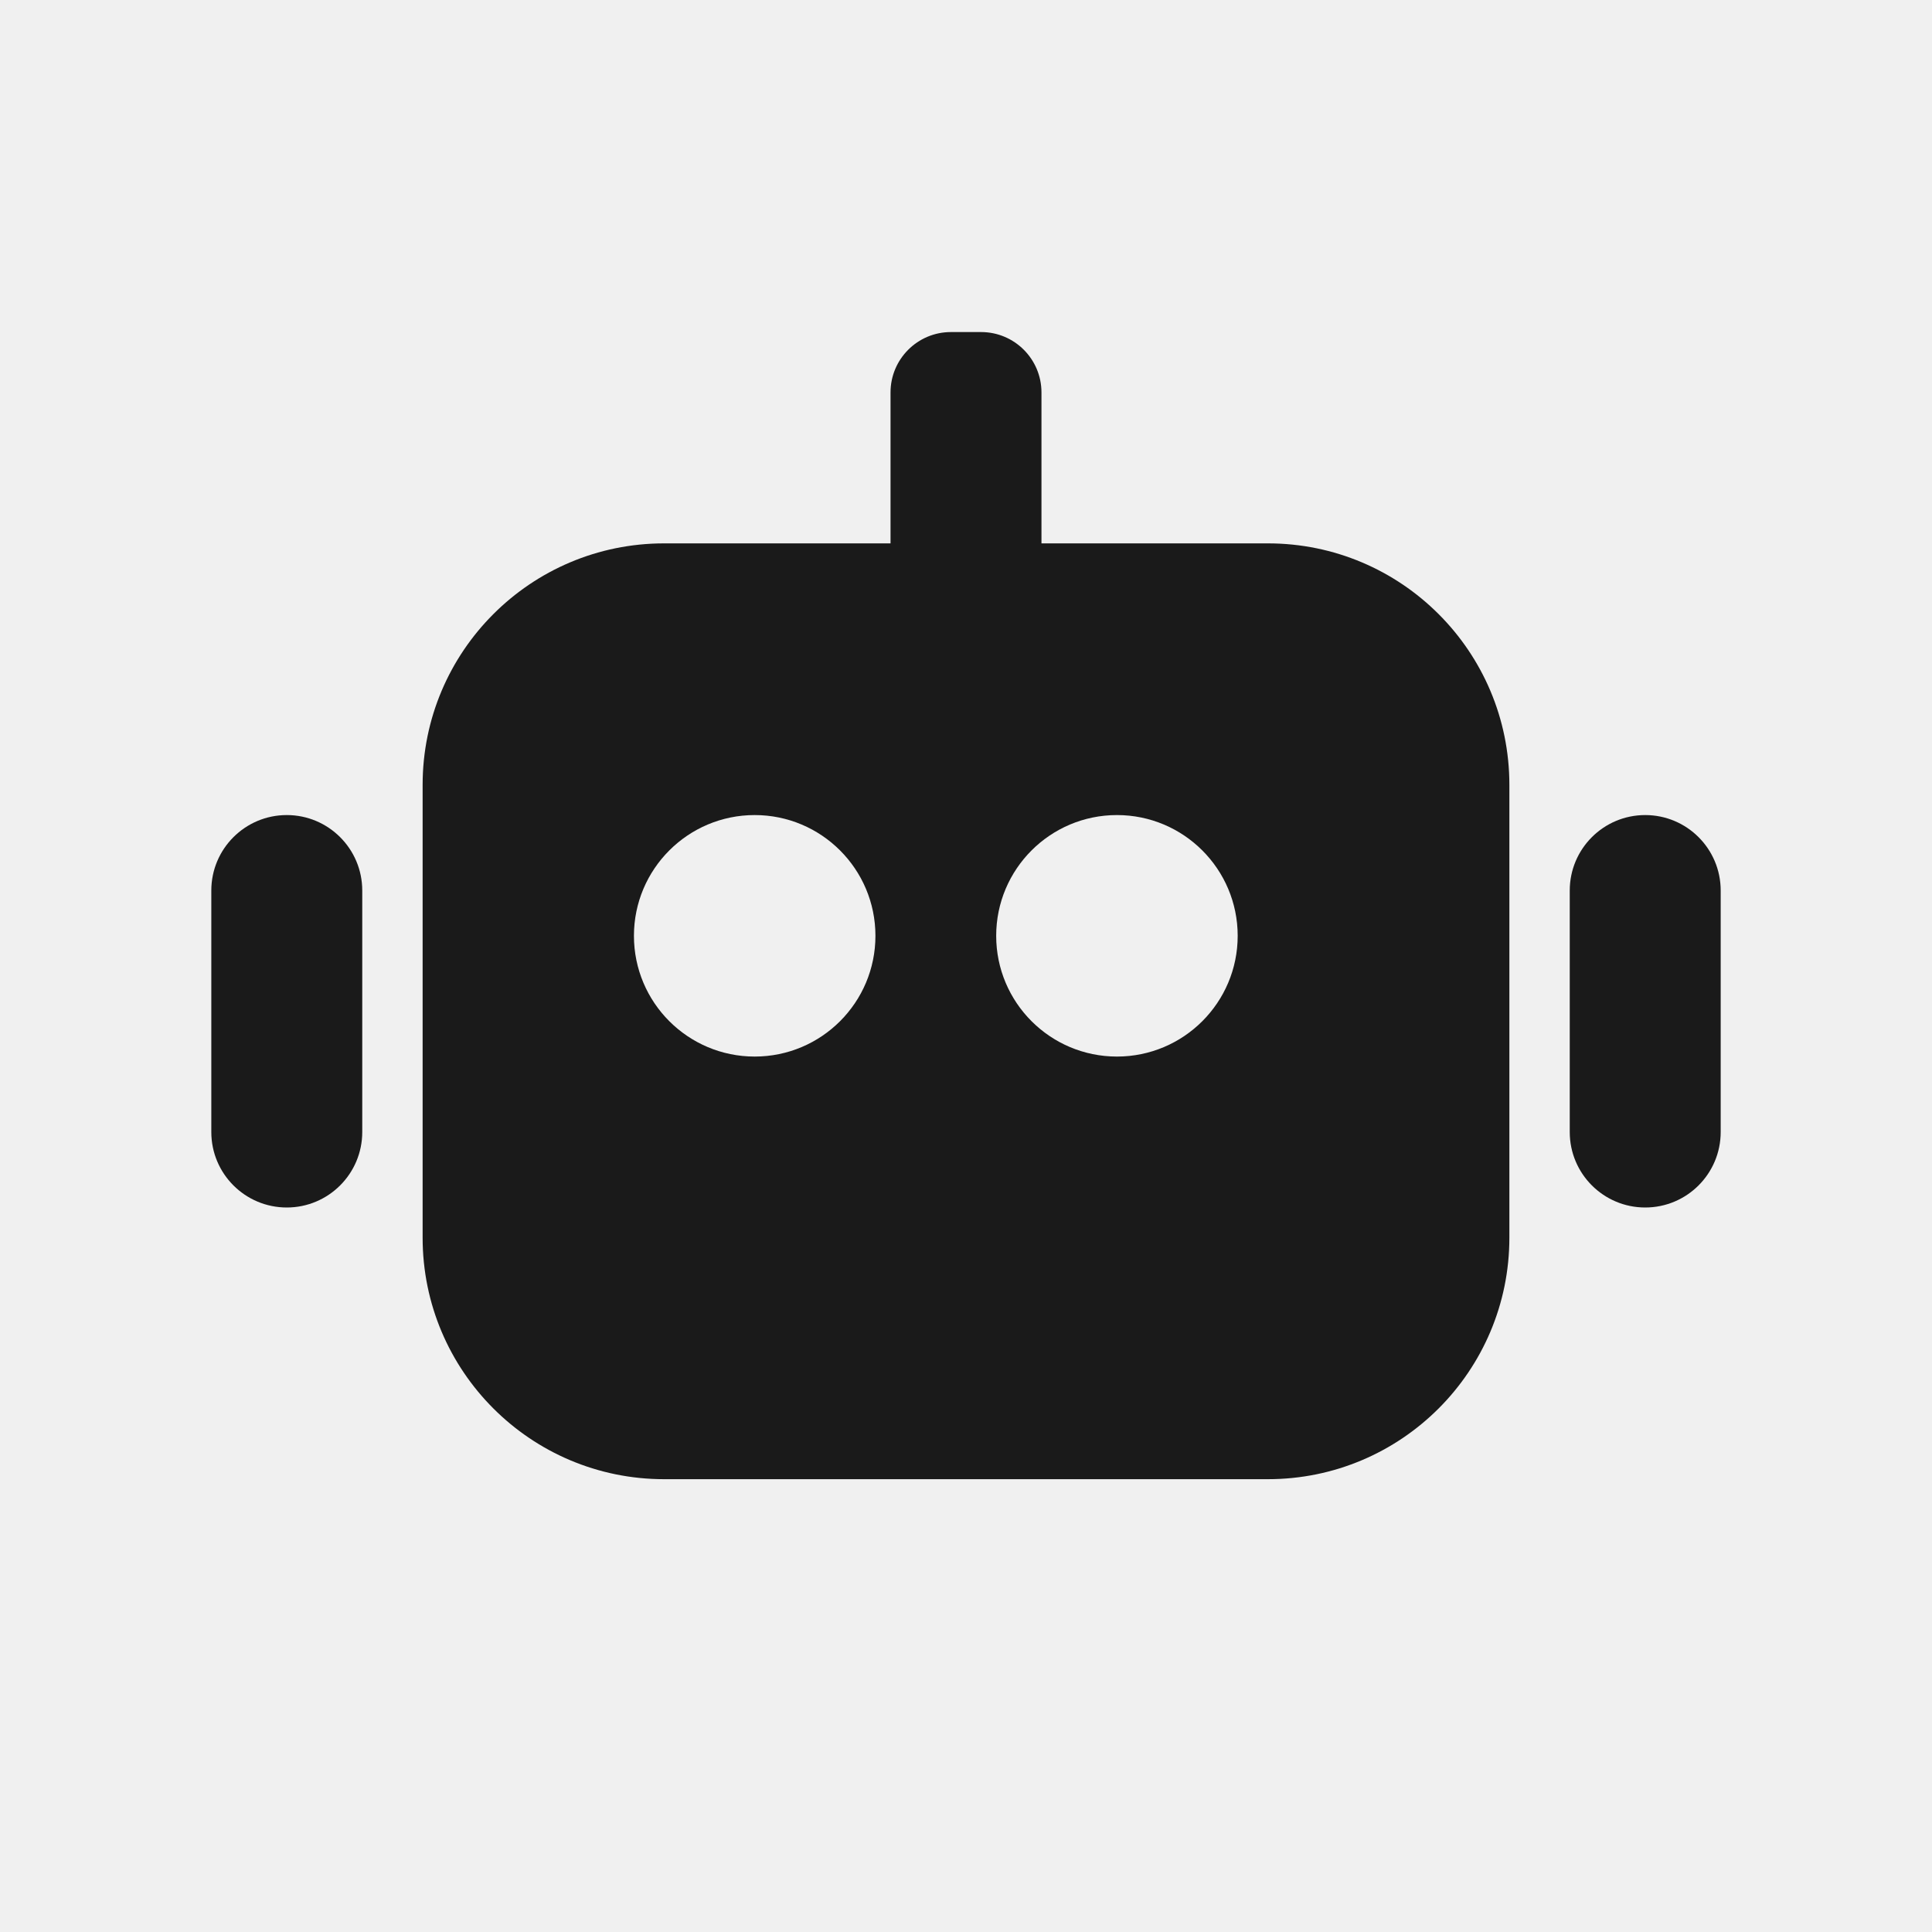
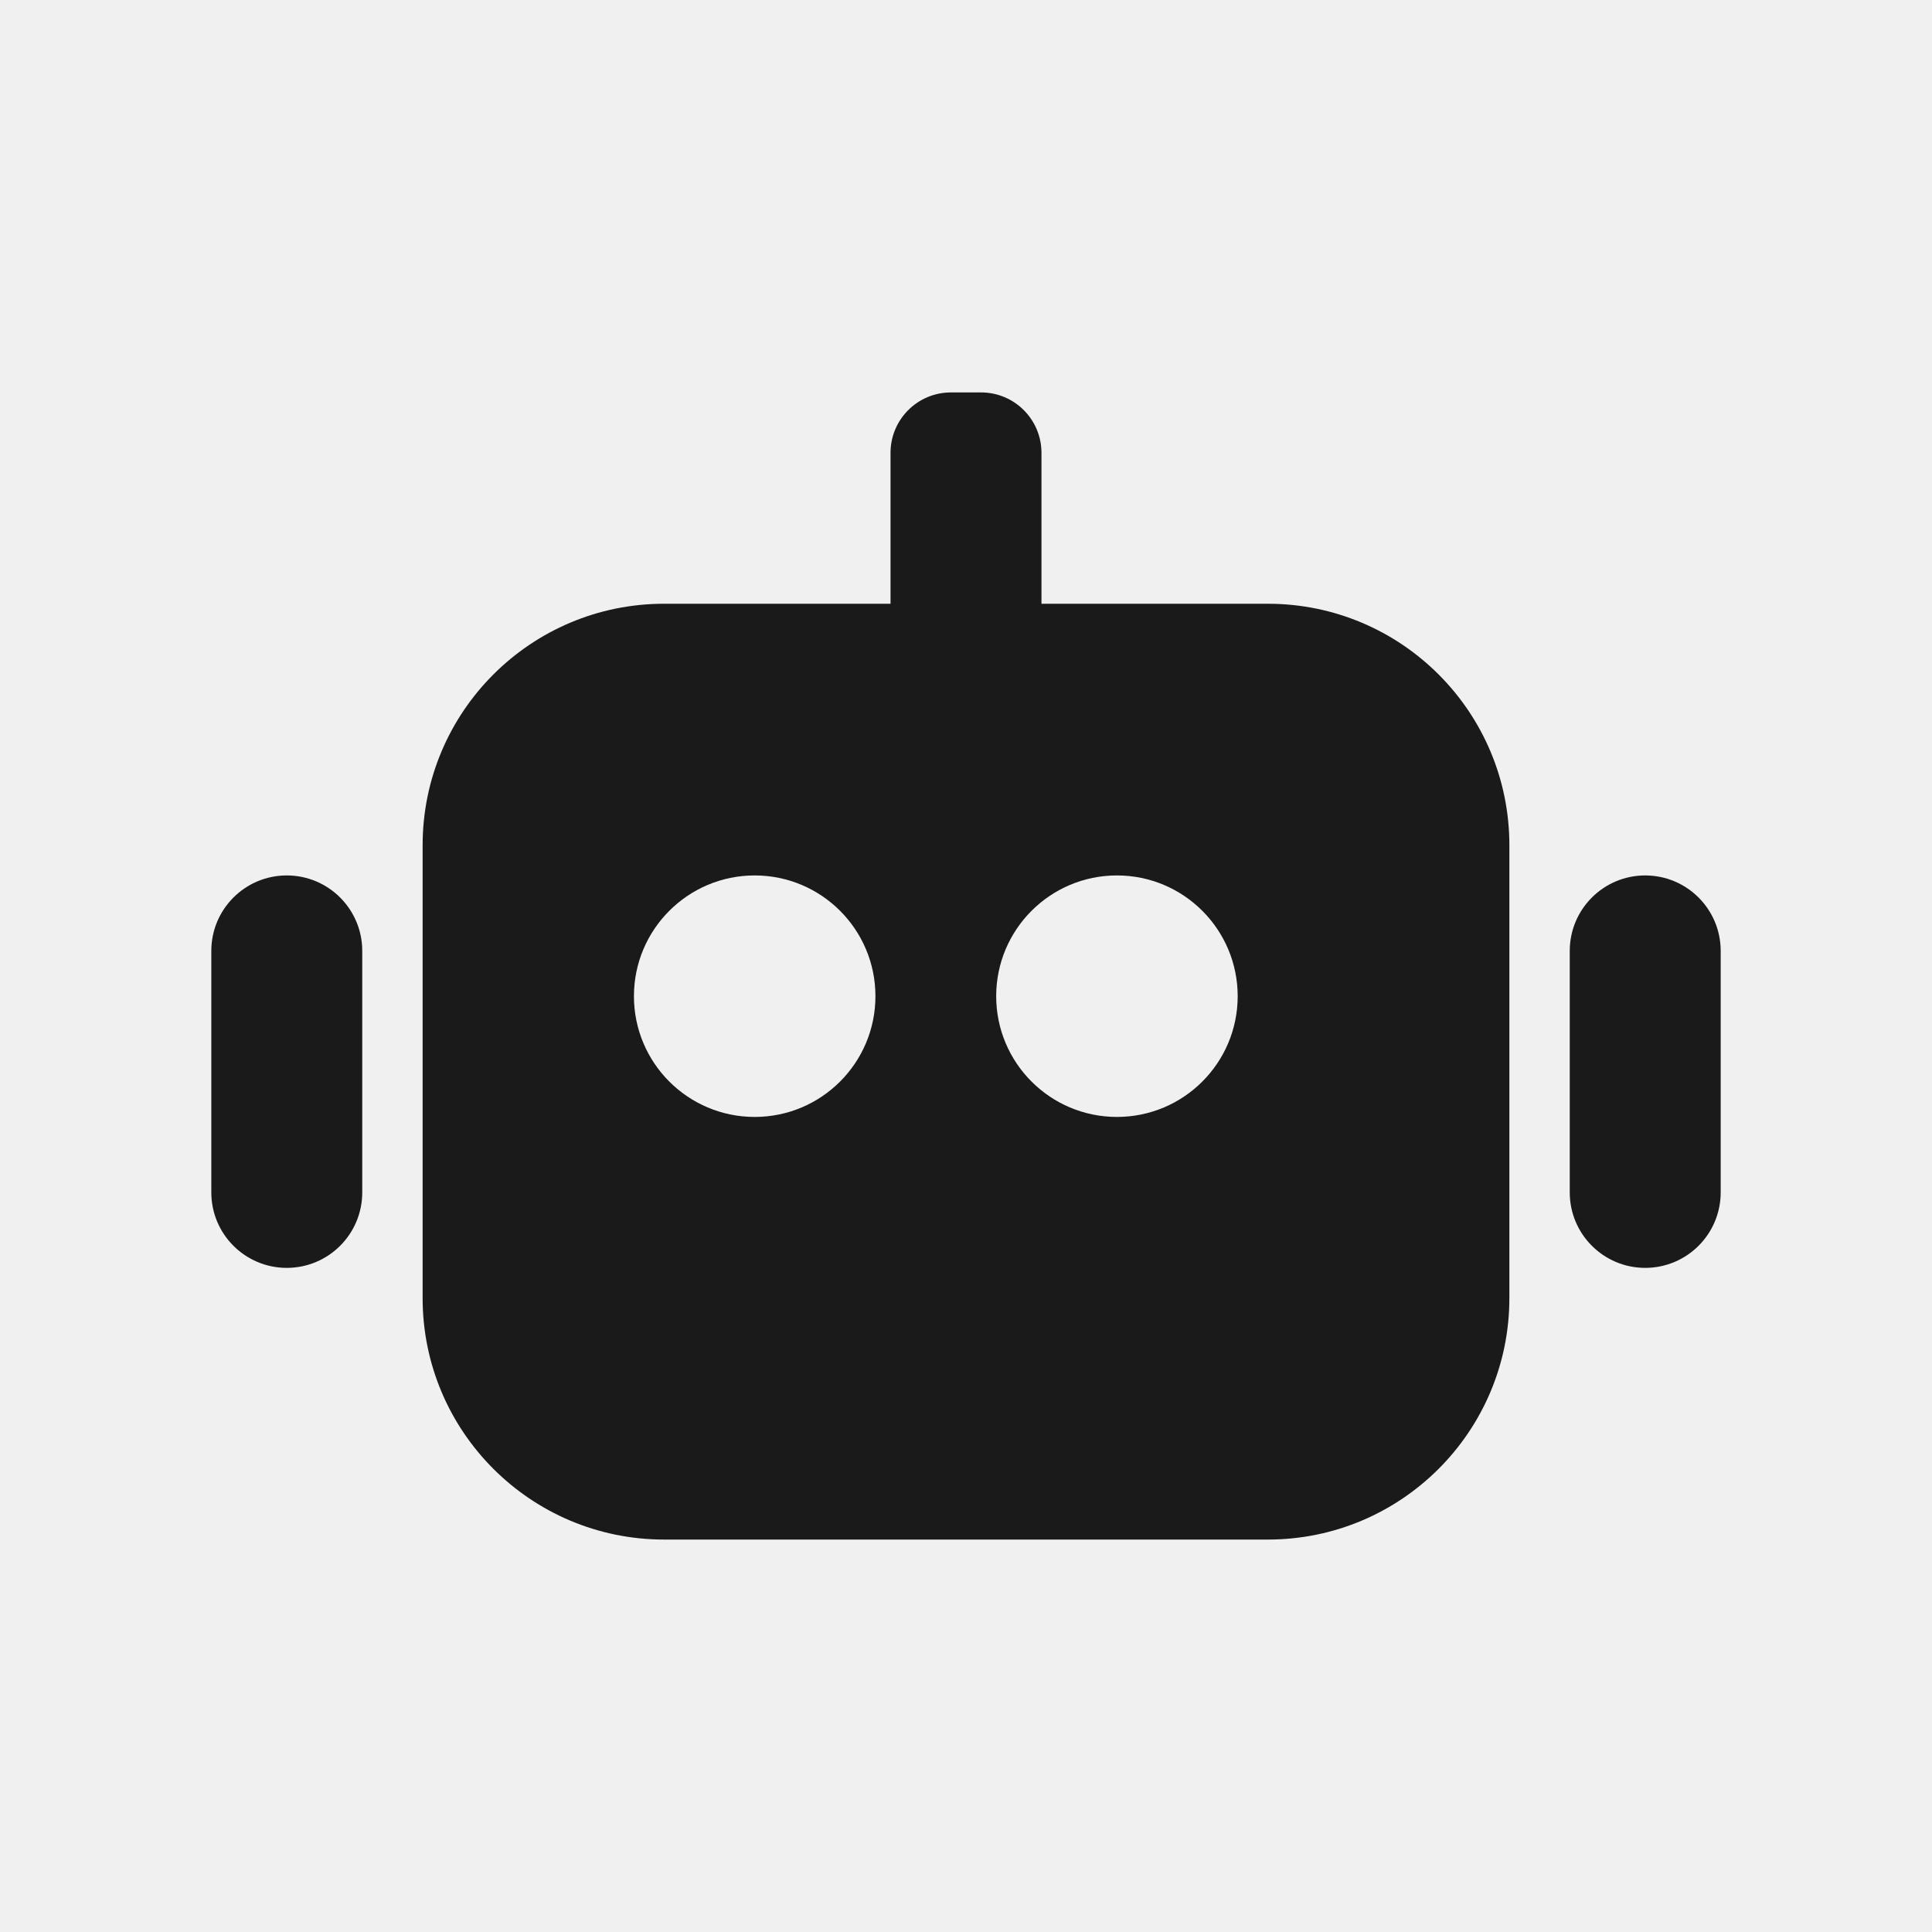
<svg xmlns="http://www.w3.org/2000/svg" viewBox="0 0 128 128">
  <defs>
    <mask id="eyes">
      <rect width="128" height="128" fill="#fff" />
-       <circle cx="50" cy="62" r="8" fill="#000" />
-       <circle cx="74" cy="62" r="8" fill="#000" />
+       <circle cx="50" cy="66" r="8" fill="#000" />
+       <circle cx="74" cy="66" r="8" fill="#000" />
    </mask>
  </defs>
  <g mask="url(#eyes)">
-     <rect x="59" y="22" width="10" height="20" rx="4" />
-     <rect x="28" y="36" width="72" height="62" rx="16" />
-     <rect x="14" y="54" width="10" height="26" rx="5" />
-     <rect x="104" y="54" width="10" height="26" rx="5" />
+     <rect x="59" y="26" width="10" height="20" rx="4" />
+     <rect x="28" y="40" width="72" height="62" rx="16" />
+     <rect x="14" y="58" width="10" height="26" rx="5" />
+     <rect x="104" y="58" width="10" height="26" rx="5" />
  </g>
  <style>
    g { fill: #1a1a1a; }
    @media (prefers-color-scheme: dark) {
      g { fill: #f5f5f3; }
    }
  </style>
</svg>
